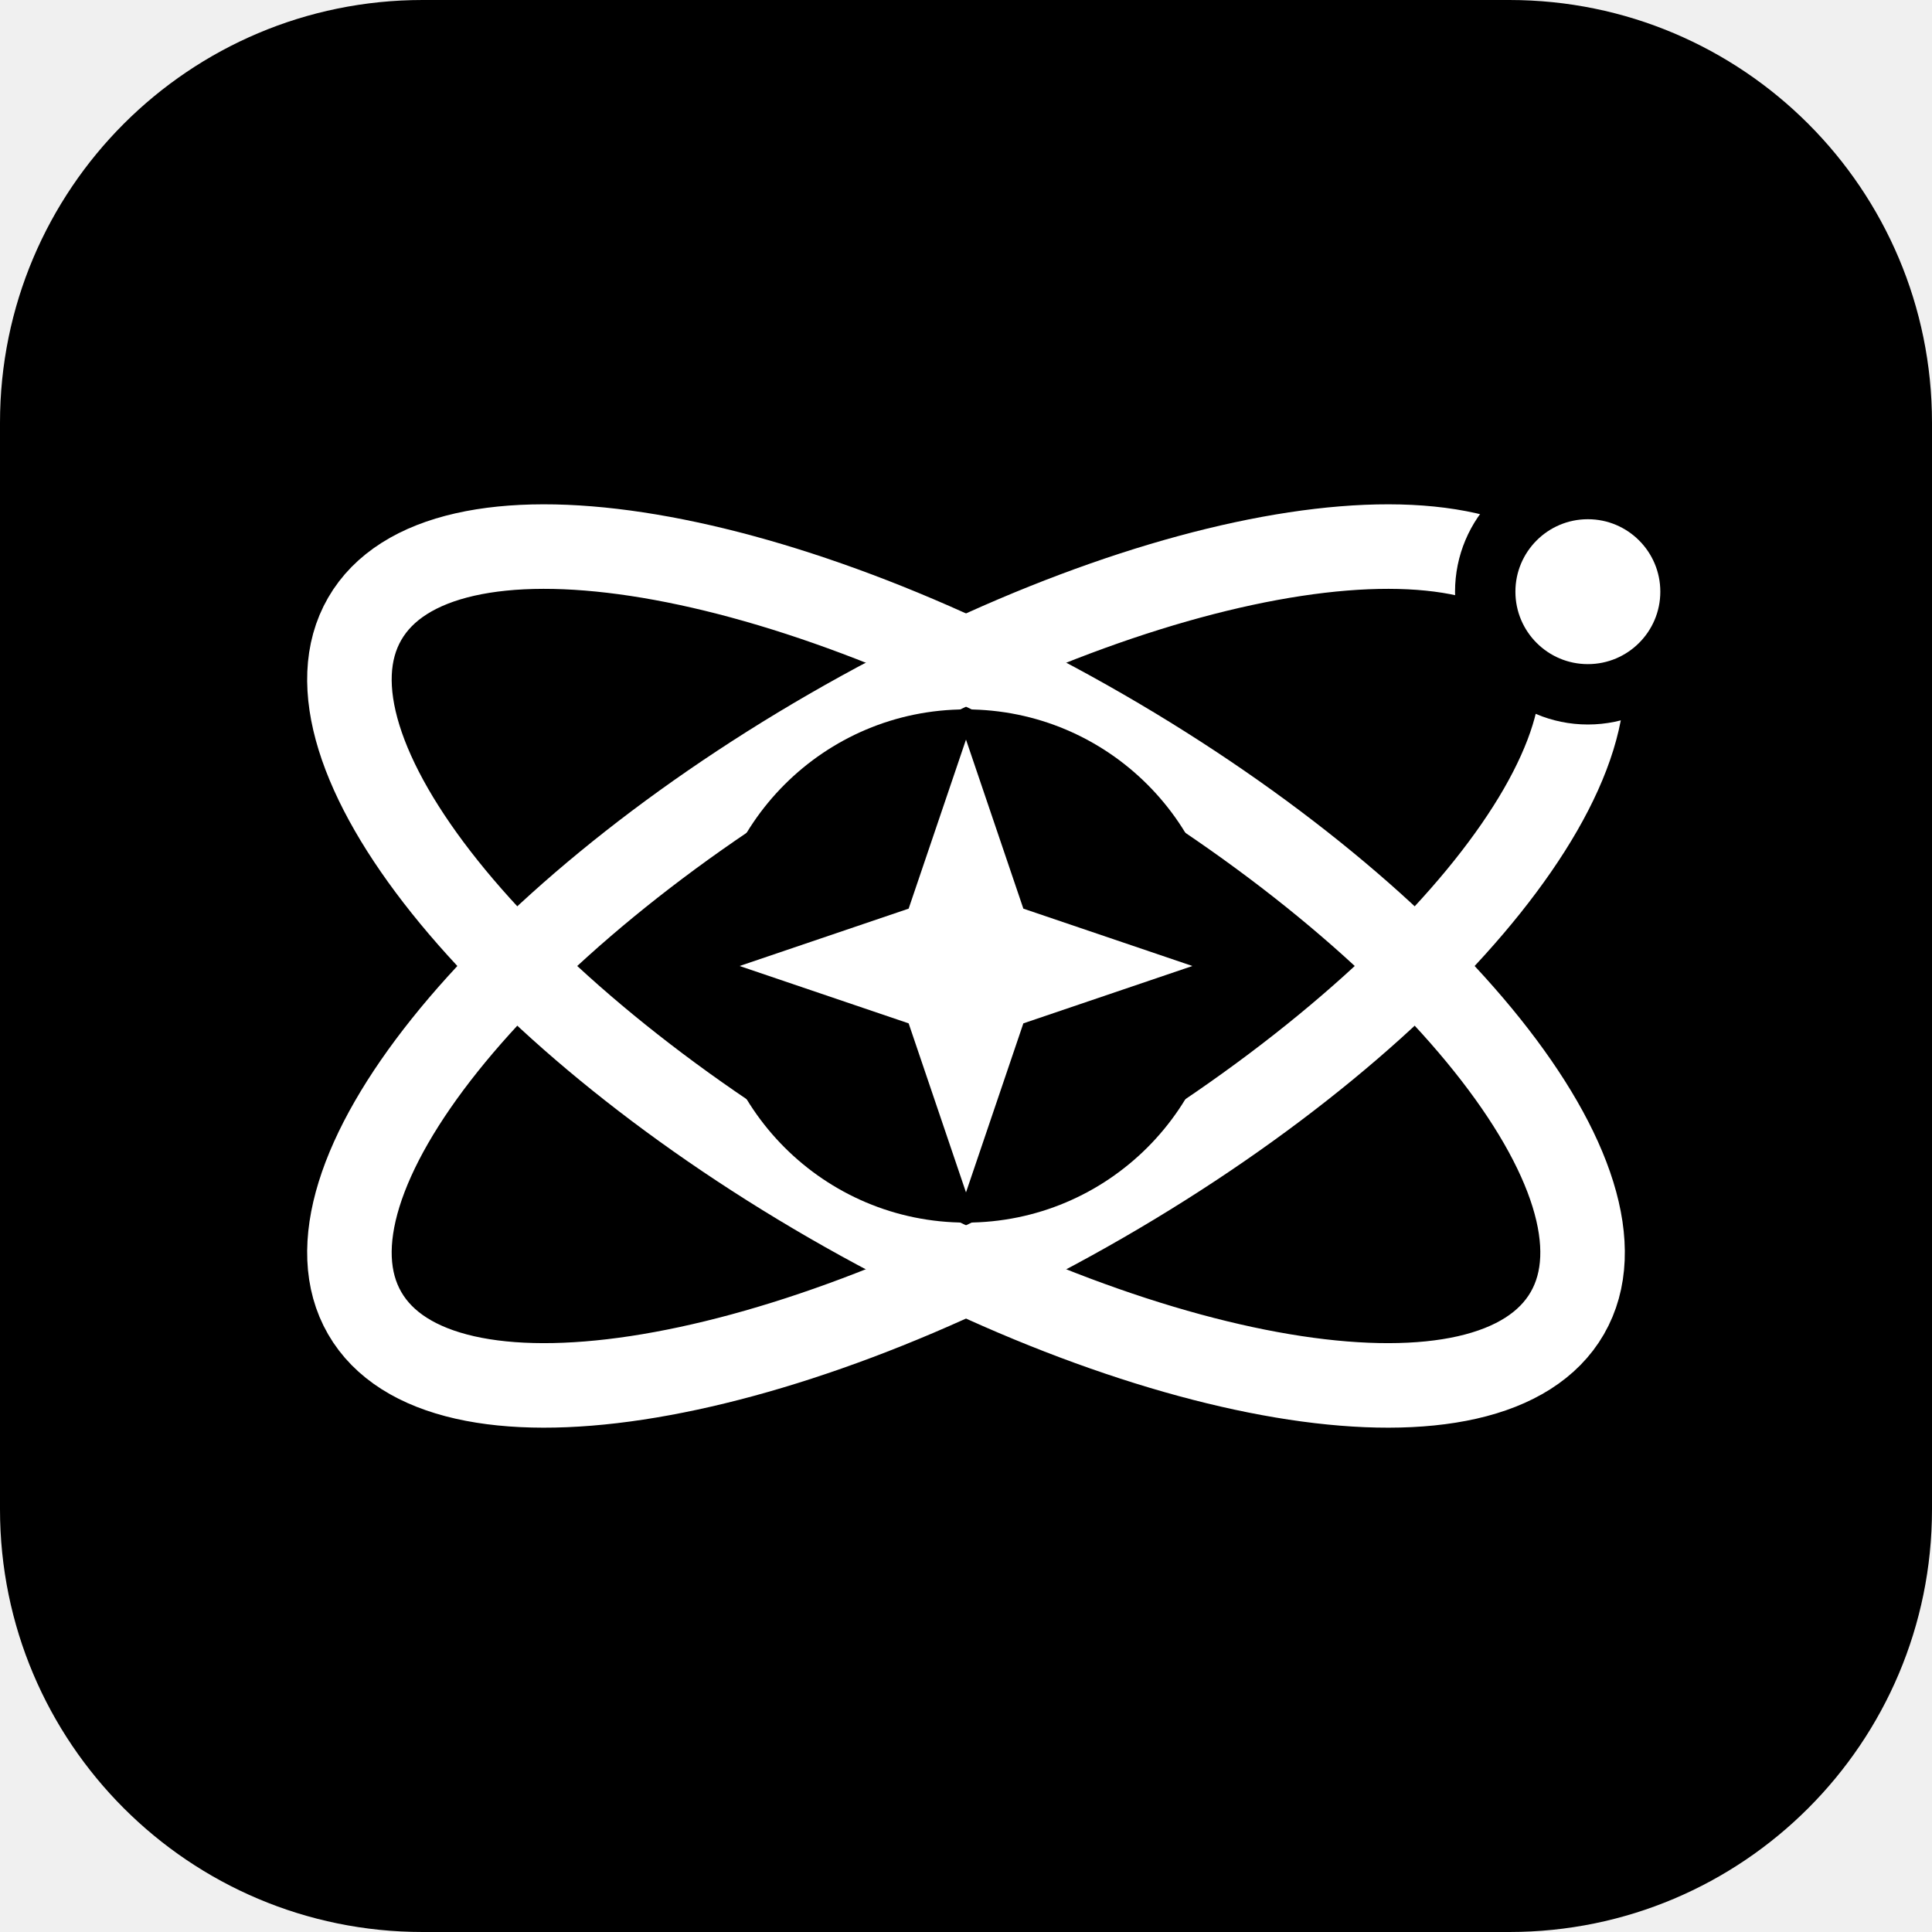
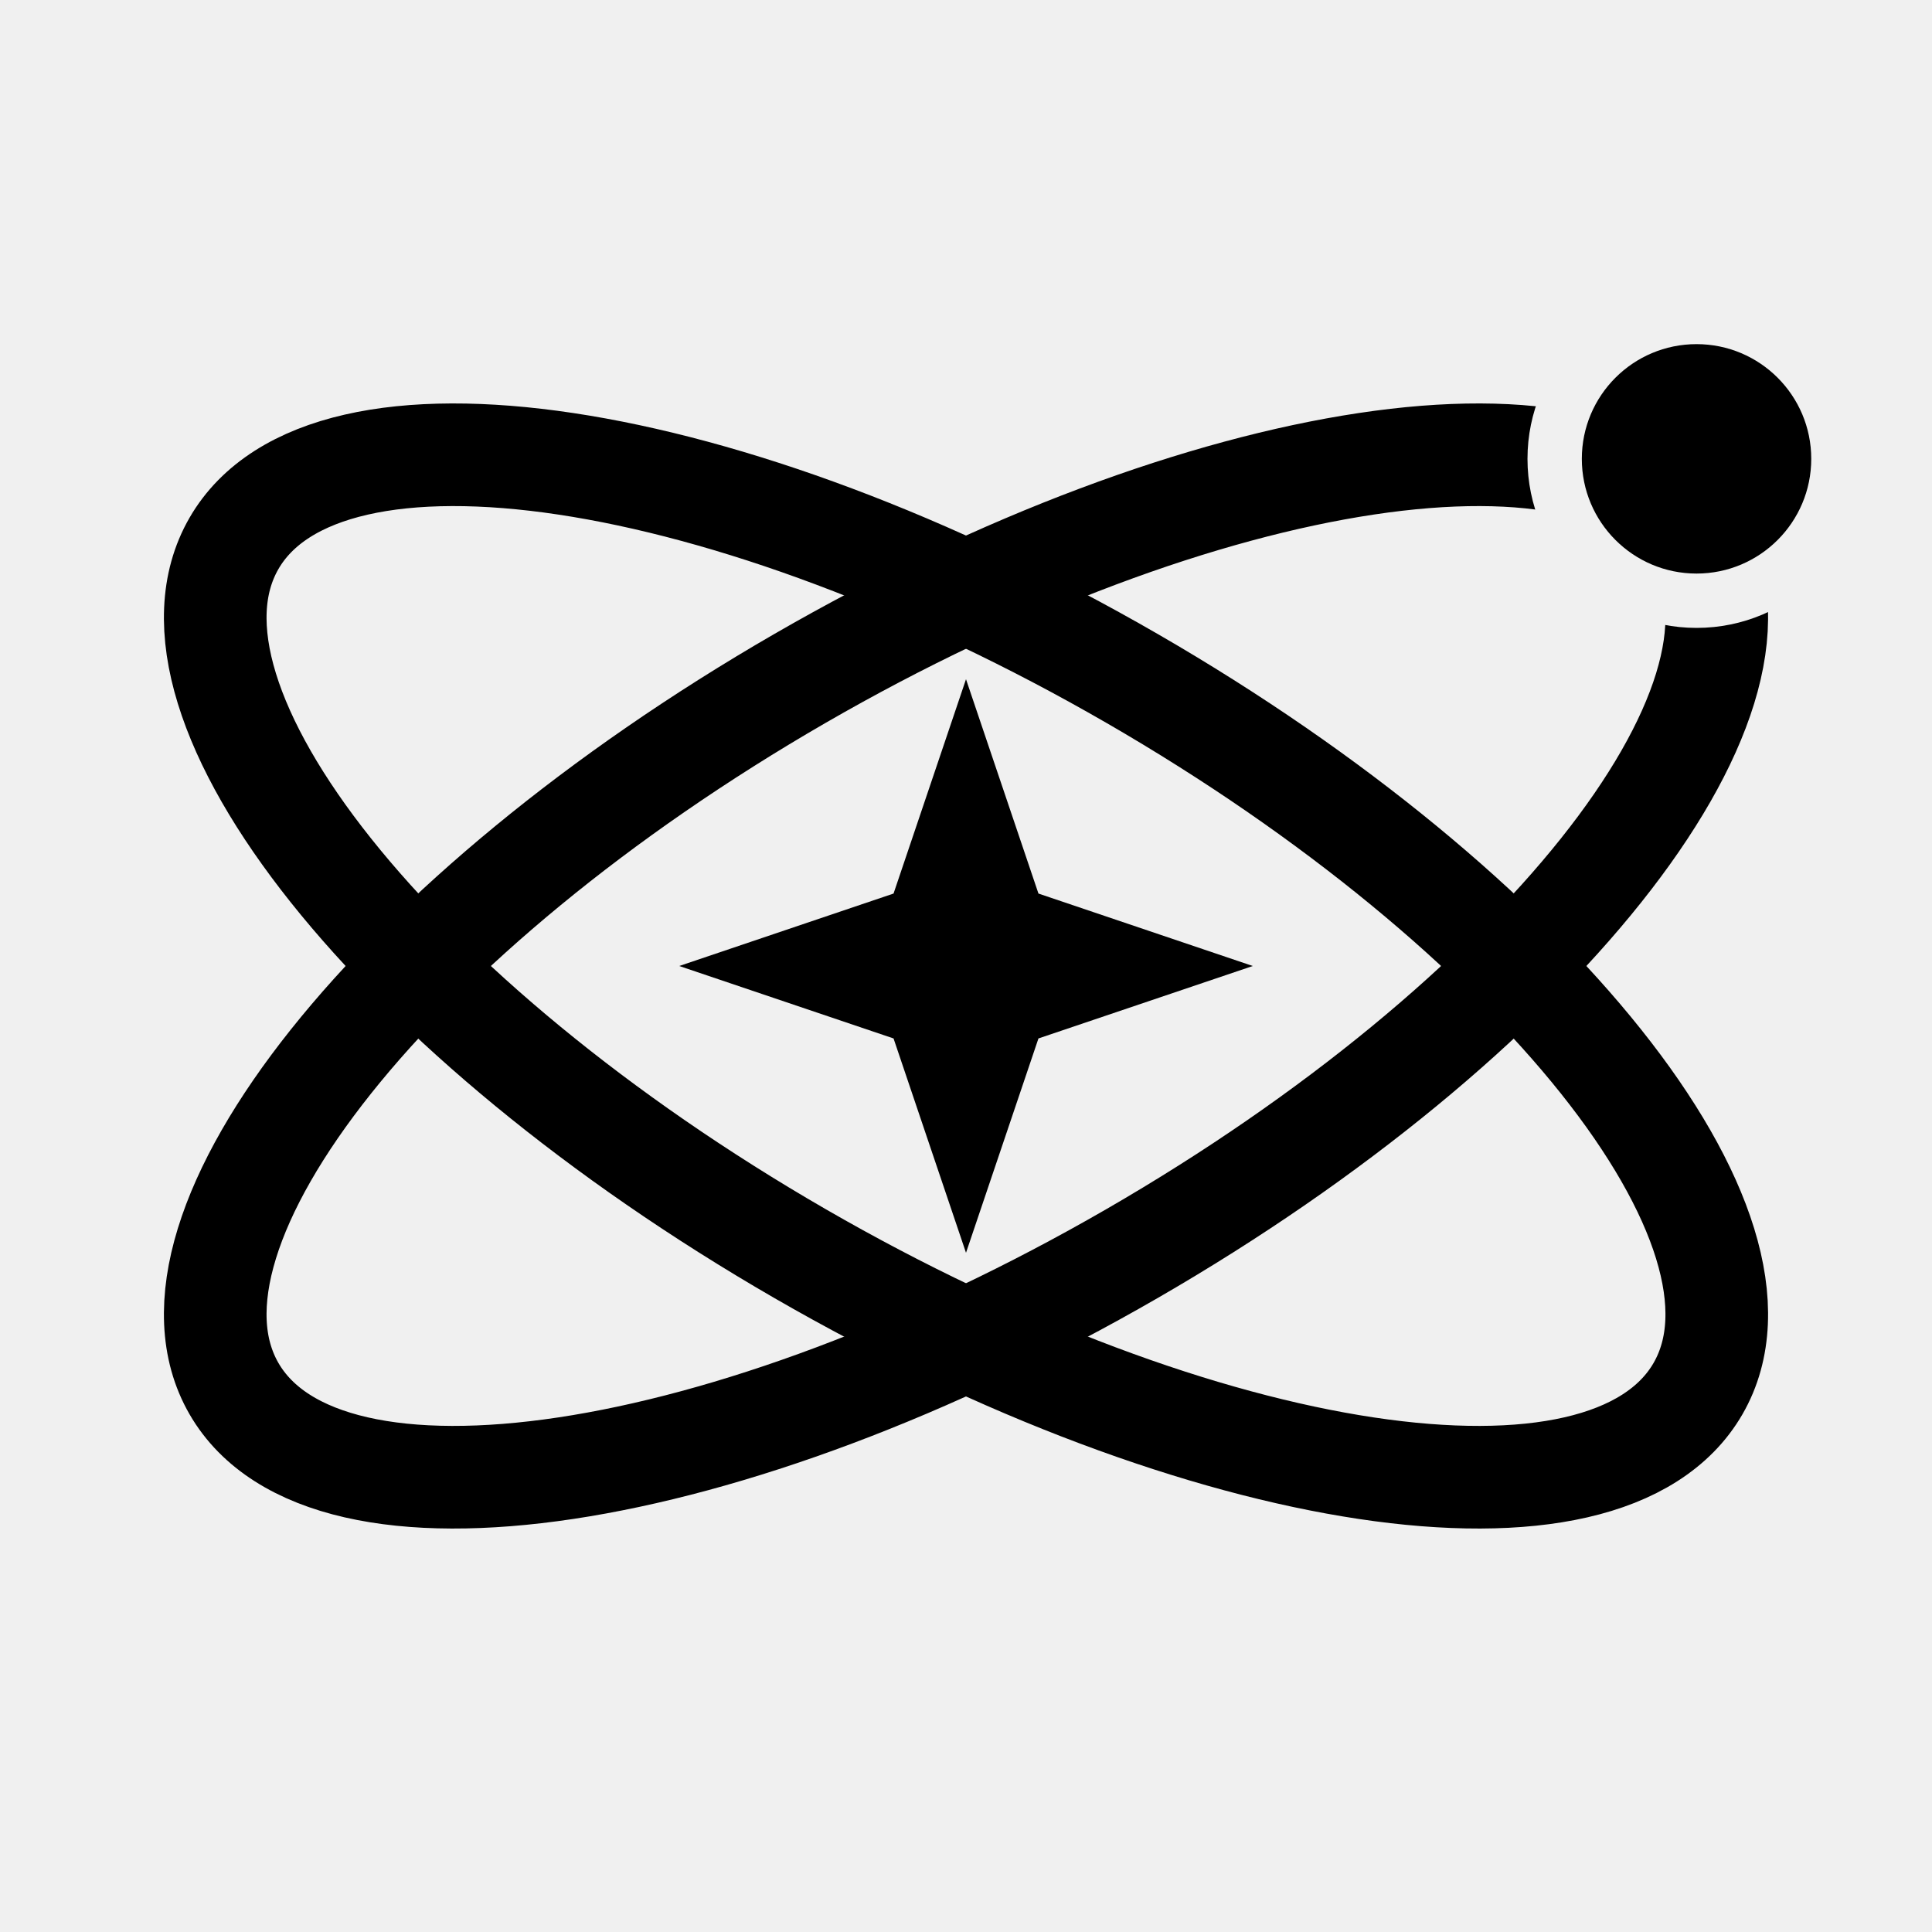
<svg xmlns="http://www.w3.org/2000/svg" viewBox="0 0 64 64">
-   <rect width="64" height="64" rx="14" fill="#000" />
-   <g fill="none" stroke="#fff" stroke-width="2.8" stroke-linecap="round">
-     <ellipse cx="32" cy="32" rx="23" ry="9" transform="rotate(-30 32 32)" />
-     <ellipse cx="32" cy="32" rx="23" ry="9" transform="rotate(30 32 32)" />
+   <style>.m{color:#000}@media (prefers-color-scheme:dark){.m{color:#fff}}</style>
+   <defs>
+     <mask id="swCut">
+       <rect width="64" height="64" fill="#fff" />
+       <circle cx="56.2" cy="15.2" r="5.6" fill="#000" />
+     </mask>
+   </defs>
+   <g class="m">
+     <g fill="none" stroke="currentColor" stroke-width="3.4" stroke-linecap="round" mask="url(#swCut)">
+       <ellipse cx="32" cy="32" rx="28" ry="11" transform="rotate(-30 32 32)" />
+       <ellipse cx="32" cy="32" rx="28" ry="11" transform="rotate(30 32 32)" />
+     </g>
+     <path d="M32 22.5l2.4 7.1 7.1 2.4-7.1 2.4-2.4 7.1-2.4-7.1-7.1-2.4 7.1-2.4z" fill="currentColor" />
+     <circle cx="56.2" cy="15.2" r="3.8" fill="currentColor" />
  </g>
-   <circle cx="32" cy="32" r="8.5" fill="#000" />
-   <path d="M32 24.5l1.9 5.6 5.6 1.9-5.6 1.9-1.9 5.6-1.9-5.6-5.6-1.9 5.6-1.9z" fill="#fff" />
-   <circle cx="52.6" cy="19.6" r="3.4" fill="#fff" stroke="#000" stroke-width="2" />
</svg>
